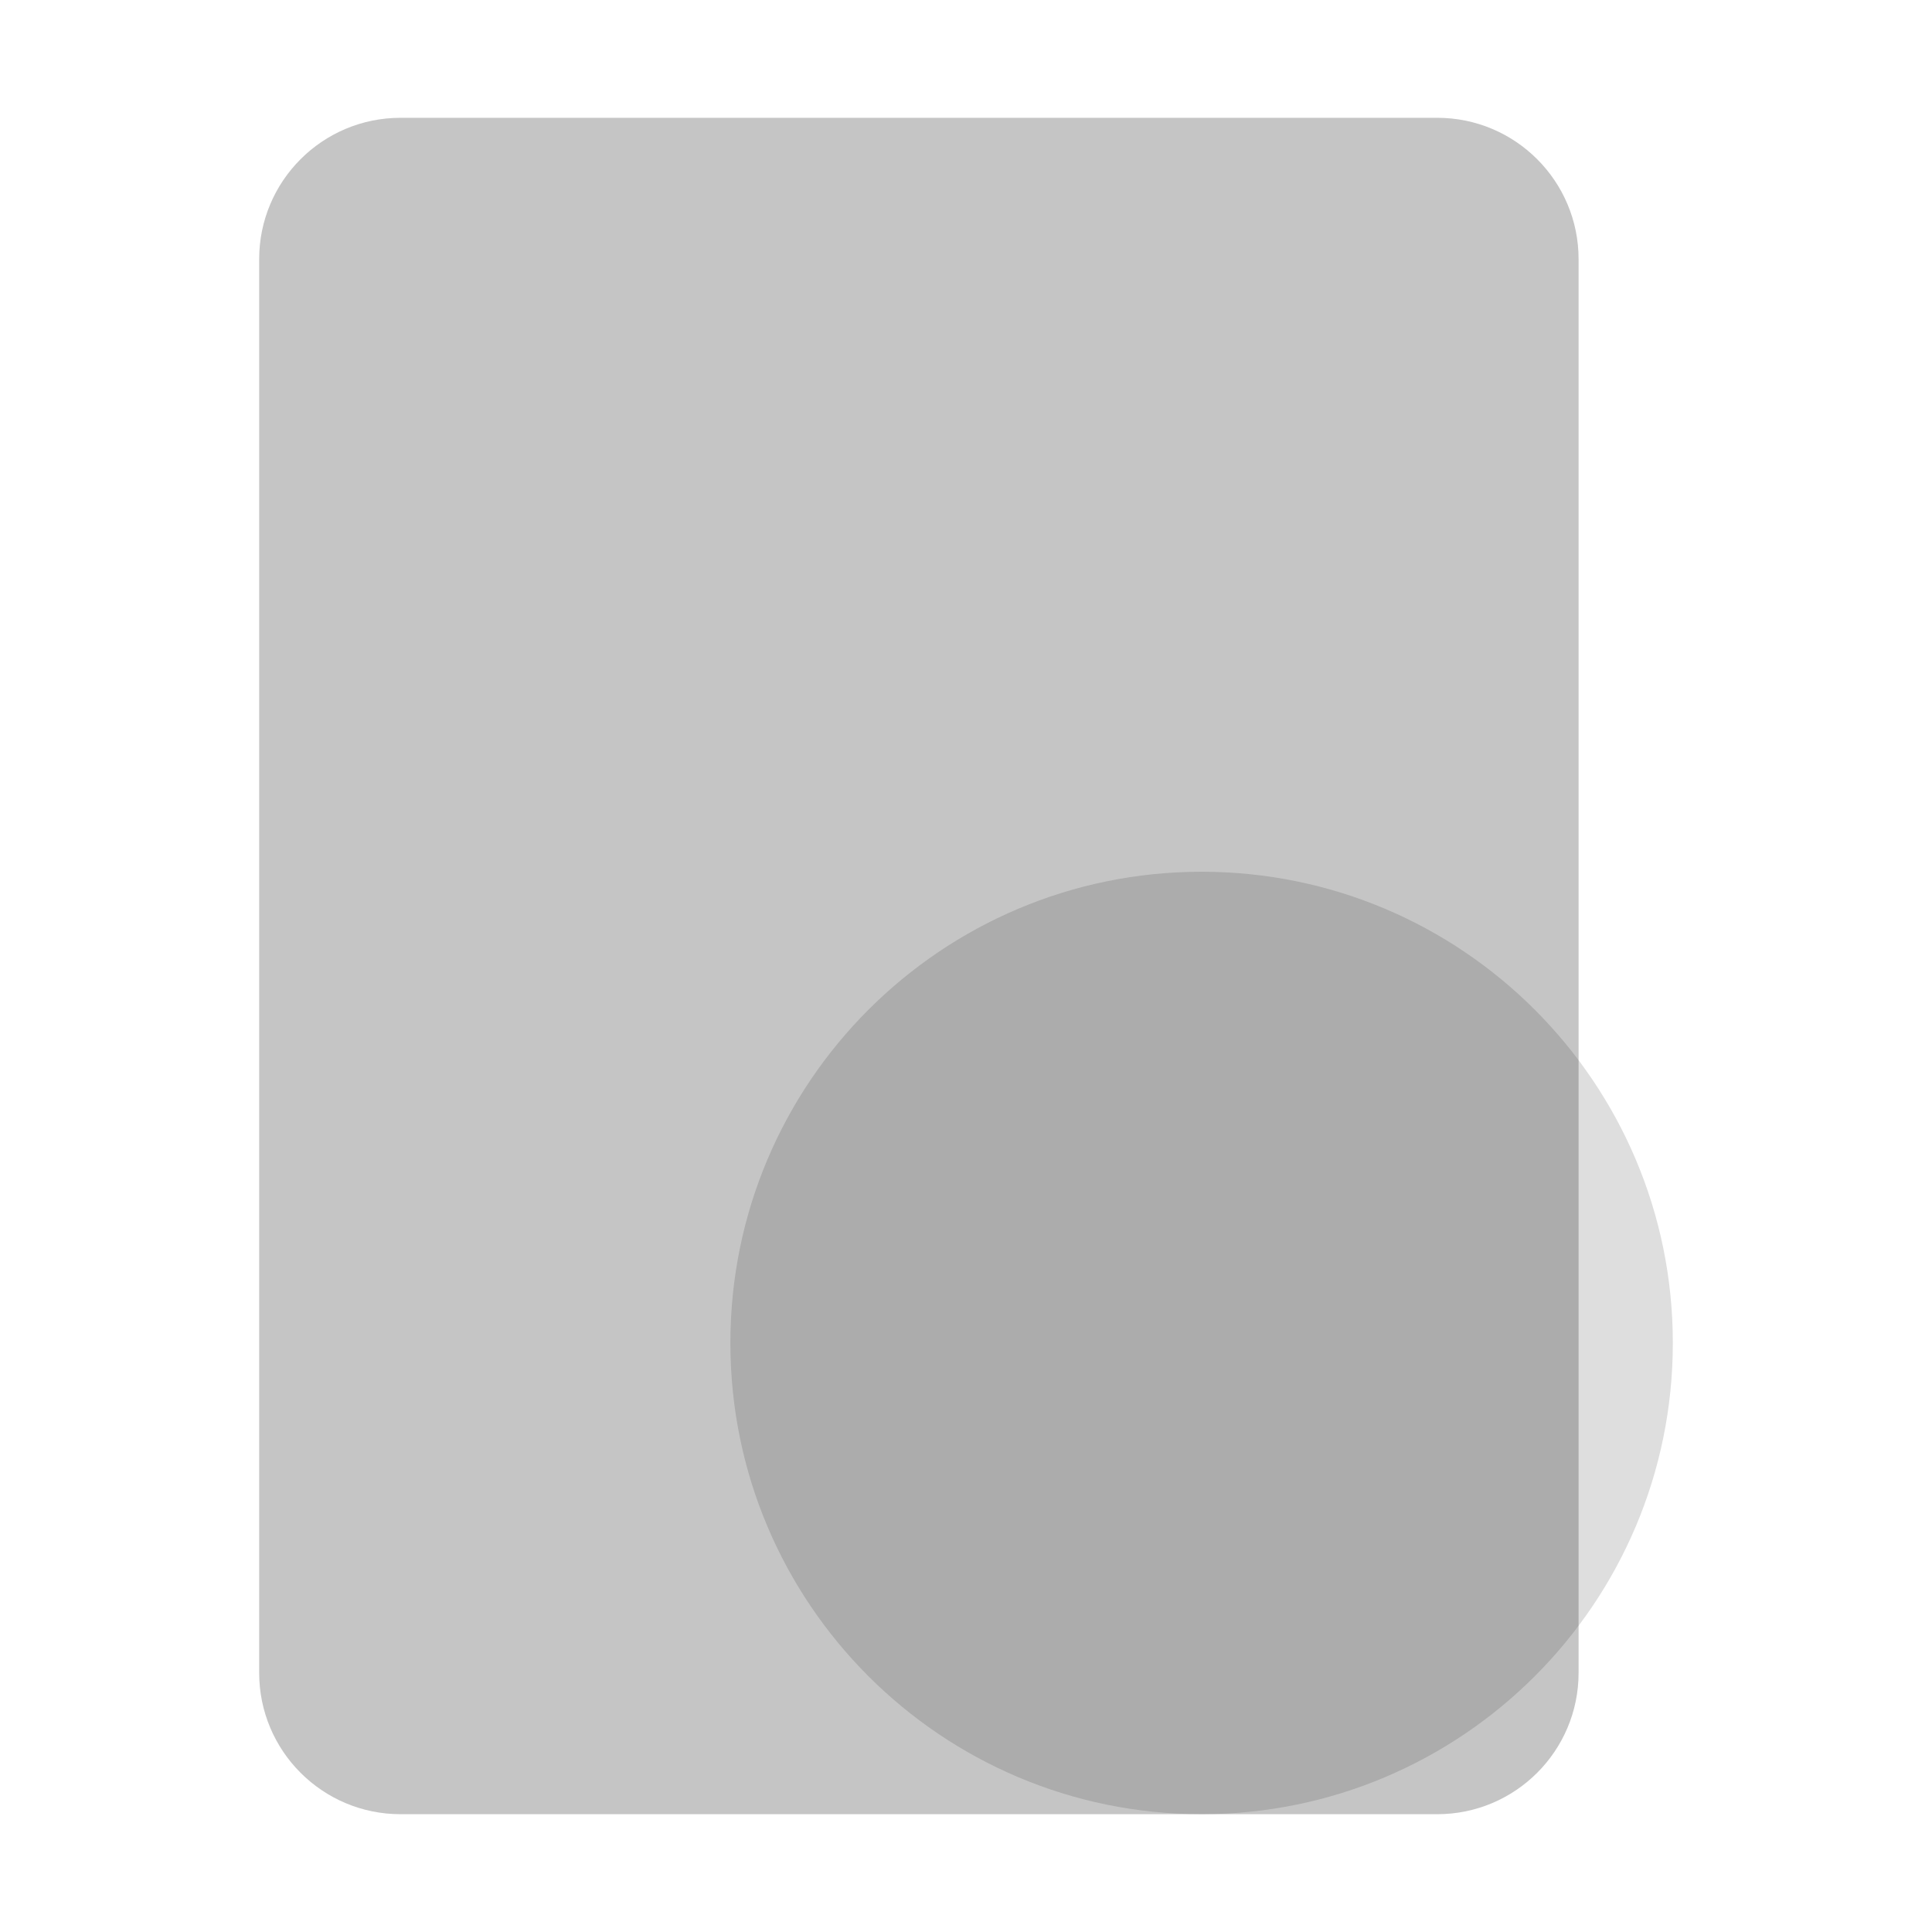
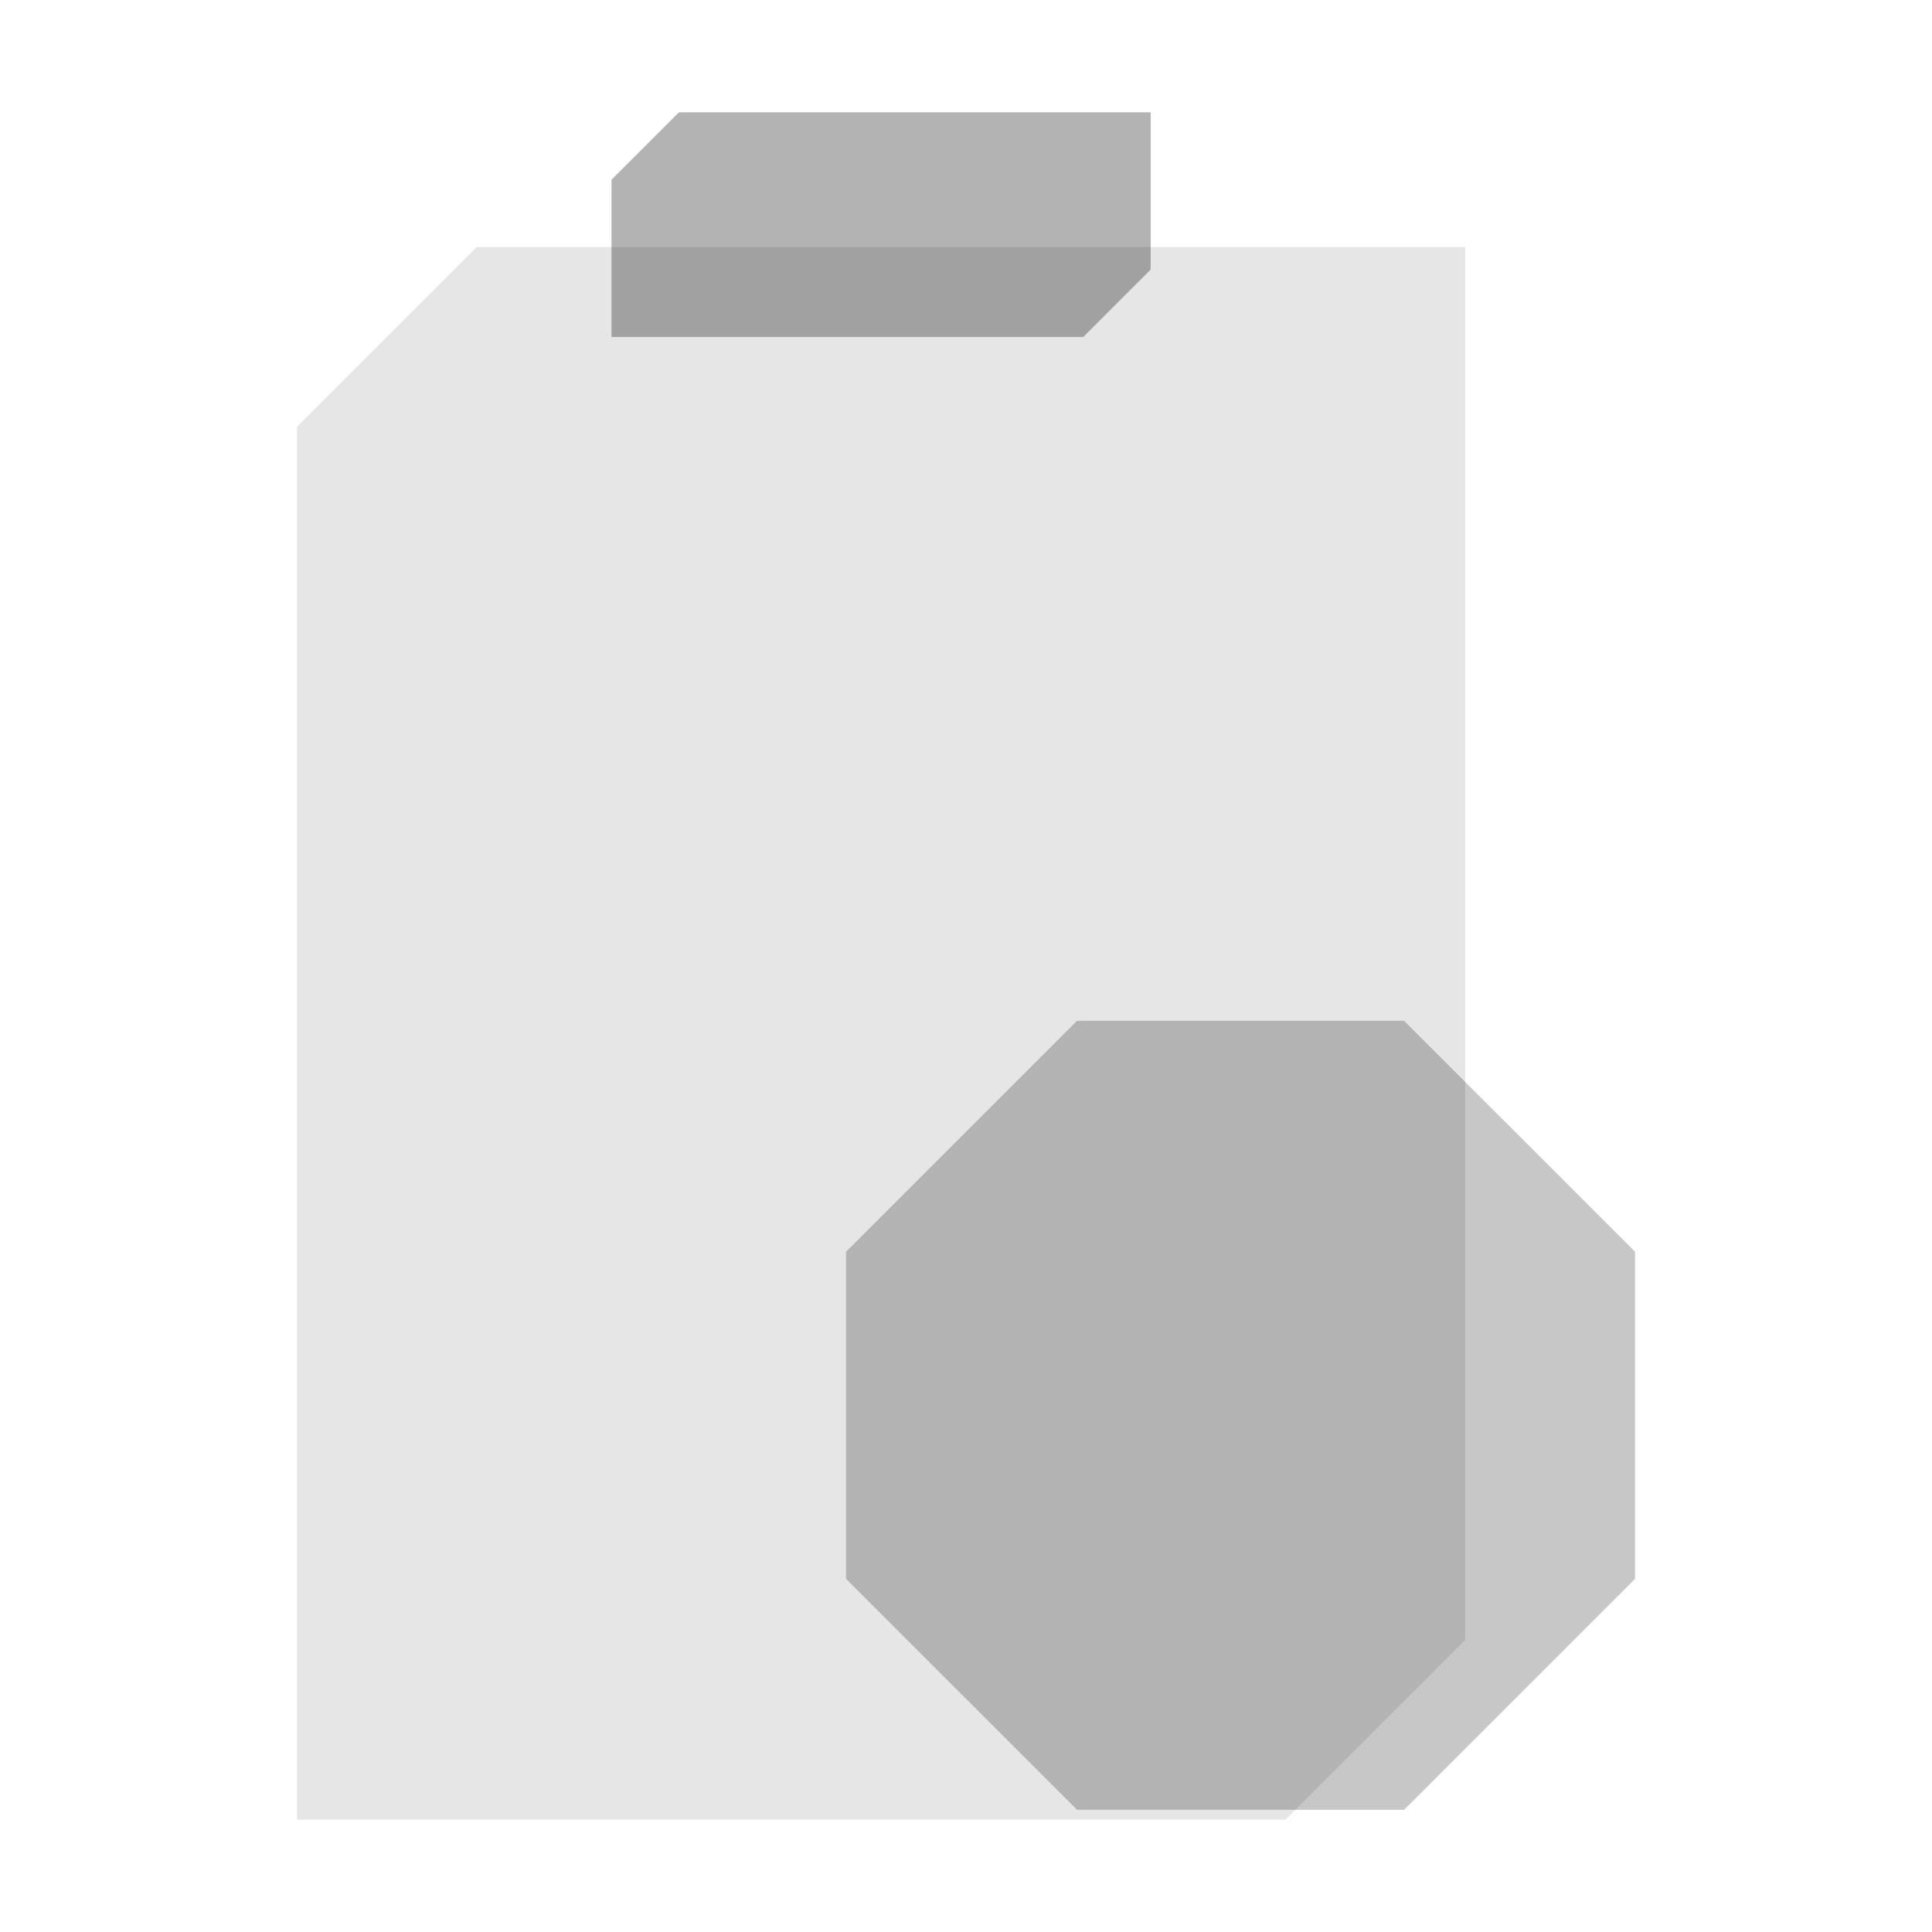
- <svg xmlns="http://www.w3.org/2000/svg" width="48" height="48" viewBox="4.50 3.50 41.00 41.00">
-   <rect x="10.00" y="6.00" width="28.00" height="36.00" rx="3.00" fill="none" fill-opacity="0.23" stroke="#n30001" stroke-width="3.92" stroke-linejoin="round" stroke-opacity="0.28" />
-   <rect x="10.00" y="6.00" width="28.00" height="36.00" rx="3.00" fill="#n30001" fill-opacity="0.23" stroke="#n30001" stroke-width="1.30" stroke-linejoin="round" />
-   <circle cx="30.00" cy="32.00" r="10.00" fill="none" fill-opacity="0.13" stroke="#n30003" stroke-width="3.92" stroke-linejoin="round" stroke-opacity="0.28" />
-   <circle cx="30.00" cy="32.00" r="10.00" fill="#n30003" fill-opacity="0.13" stroke="#n30003" stroke-width="1.30" stroke-linejoin="round" />
-   <line x1="25.80" y1="27.80" x2="34.20" y2="36.20" stroke="#n30004" stroke-width="7.52" stroke-linecap="round" fill="none" stroke-opacity="0.28" />
-   <line x1="25.80" y1="27.80" x2="34.20" y2="36.20" stroke="#n30004" stroke-width="2.80" stroke-linecap="round" />
-   <line x1="25.80" y1="36.20" x2="34.20" y2="27.80" stroke="#n30004" stroke-width="7.52" stroke-linecap="round" fill="none" stroke-opacity="0.28" />
-   <line x1="25.80" y1="36.20" x2="34.20" y2="27.80" stroke="#n30004" stroke-width="2.80" stroke-linecap="round" />
+ <svg xmlns="http://www.w3.org/2000/svg" width="48" height="48" viewBox="3.39 1.50 43.00 43.00">
+   <polygon points="14.00,7.00 36.00,7.00 36.00,38.00 32.00,42.00 10.00,42.00 10.00,11.00" fill="none" stroke="#n30001" stroke-width="4.20" stroke-linejoin="round" stroke-opacity="0.26" />
+   <polygon points="14.00,7.00 36.00,7.00 36.00,38.00 32.00,42.00 10.00,42.00 10.00,11.00" fill="#n30001" fill-opacity="0.10" stroke="#n30001" stroke-width="1.50" stroke-linejoin="round" />
+   <polygon points="18.50,4.00 29.00,4.00 29.00,7.50 27.50,9.00 17.00,9.00 17.00,5.50" fill="#n30001" fill-opacity="0.30" stroke="#n30001" stroke-width="1.30" stroke-linejoin="round" />
+   <line x1="15.00" y1="17.00" x2="29.00" y2="17.00" stroke="#n30004" stroke-width="1.40" stroke-linecap="round" />
+   <polygon points="39.78,36.64 34.64,41.78 27.36,41.78 22.22,36.64 22.22,29.36 27.36,24.22 34.64,24.22 39.78,29.36" fill="none" stroke="#n30003" stroke-width="3.98" stroke-linejoin="round" stroke-opacity="0.26" />
+   <polygon points="39.78,36.64 34.64,41.78 27.36,41.78 22.22,36.64 22.22,29.36 27.36,24.22 34.64,24.22 39.78,29.36" fill="#n30003" fill-opacity="0.22" stroke="#n30003" stroke-width="1.40" stroke-linejoin="round" />
+   <line x1="27.01" y1="29.01" x2="34.99" y2="36.99" stroke="#n30003" stroke-width="4.86" stroke-linecap="round" stroke-opacity="0.26" />
+   <line x1="27.01" y1="29.01" x2="34.99" y2="36.99" stroke="#n30003" stroke-width="1.80" stroke-linecap="round" />
+   <line x1="27.01" y1="36.99" x2="34.99" y2="29.01" stroke="#n30003" stroke-width="4.86" stroke-linecap="round" stroke-opacity="0.26" />
+   <line x1="27.01" y1="36.99" x2="34.99" y2="29.01" stroke="#n30003" stroke-width="1.80" stroke-linecap="round" />
</svg>
